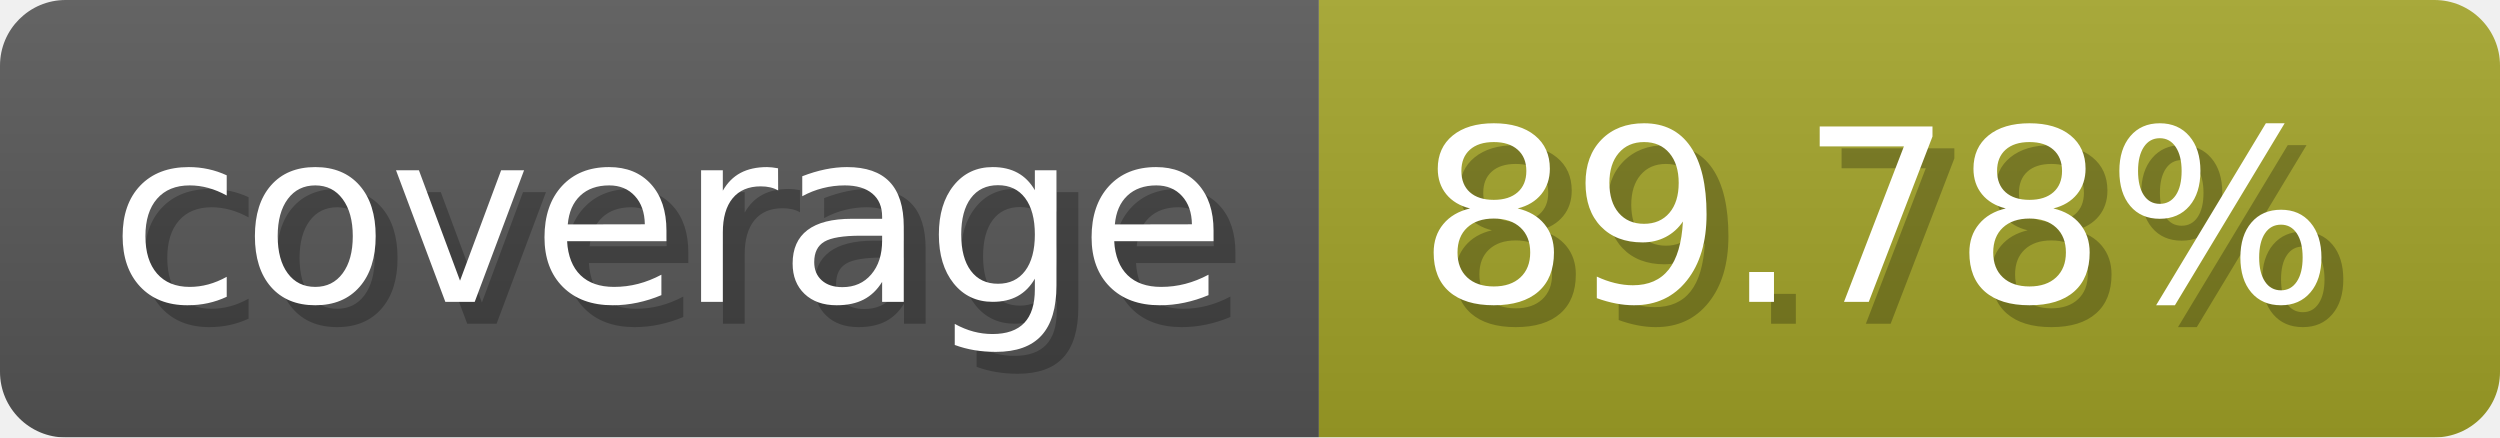
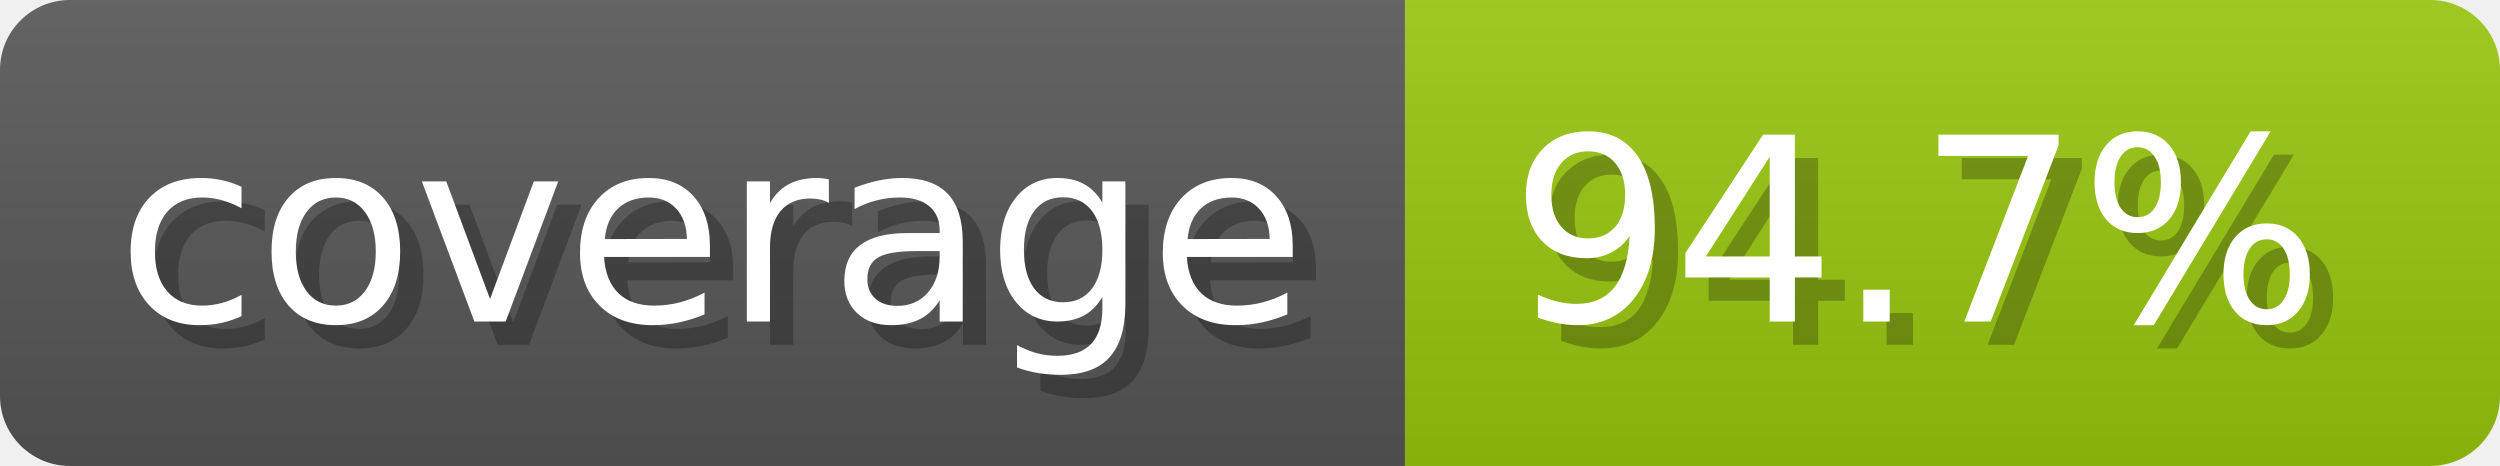
- <svg xmlns="http://www.w3.org/2000/svg" width="114.3" height="20" viewBox="0 0 1143 200" role="img" aria-label="coverage: 89.78%">
-   <linearGradient id="kEhPo" x2="0" y2="100%">
+ <svg xmlns="http://www.w3.org/2000/svg" width="107.3" height="20" viewBox="0 0 1073 200" role="img" aria-label="coverage: 94.7%">
+   <linearGradient id="OkQhs" x2="0" y2="100%">
    <stop offset="0" stop-opacity=".1" stop-color="#EEE" />
    <stop offset="1" stop-opacity=".1" />
  </linearGradient>
-   <mask id="NrmMV">
-     <rect width="1143" height="200" rx="30" fill="#FFF" />
+   <mask id="BBtYM">
+     <rect width="1073" height="200" rx="30" fill="#FFF" />
  </mask>
-   <g mask="url(#NrmMV)">
+   <g mask="url(#BBtYM)">
    <rect width="603" height="200" fill="#555" />
-     <rect width="540" height="200" fill="#a0a127" x="603" />
-     <rect width="1143" height="200" fill="url(#kEhPo)" />
+     <rect width="470" height="200" fill="#97c40f" x="603" />
+     <rect width="1073" height="200" fill="url(#OkQhs)" />
  </g>
  <g aria-hidden="true" fill="#fff" text-anchor="start" font-family="Verdana,DejaVu Sans,sans-serif" font-size="110">
    <text x="60" y="148" textLength="503" fill="#000" opacity="0.25">coverage</text>
    <text x="50" y="138" textLength="503">coverage</text>
-     <text x="658" y="148" textLength="440" fill="#000" opacity="0.25">89.78%</text>
-     <text x="648" y="138" textLength="440">89.78%</text>
+     <text x="658" y="148" textLength="370" fill="#000" opacity="0.25">94.7%</text>
+     <text x="648" y="138" textLength="370">94.7%</text>
  </g>
</svg>
